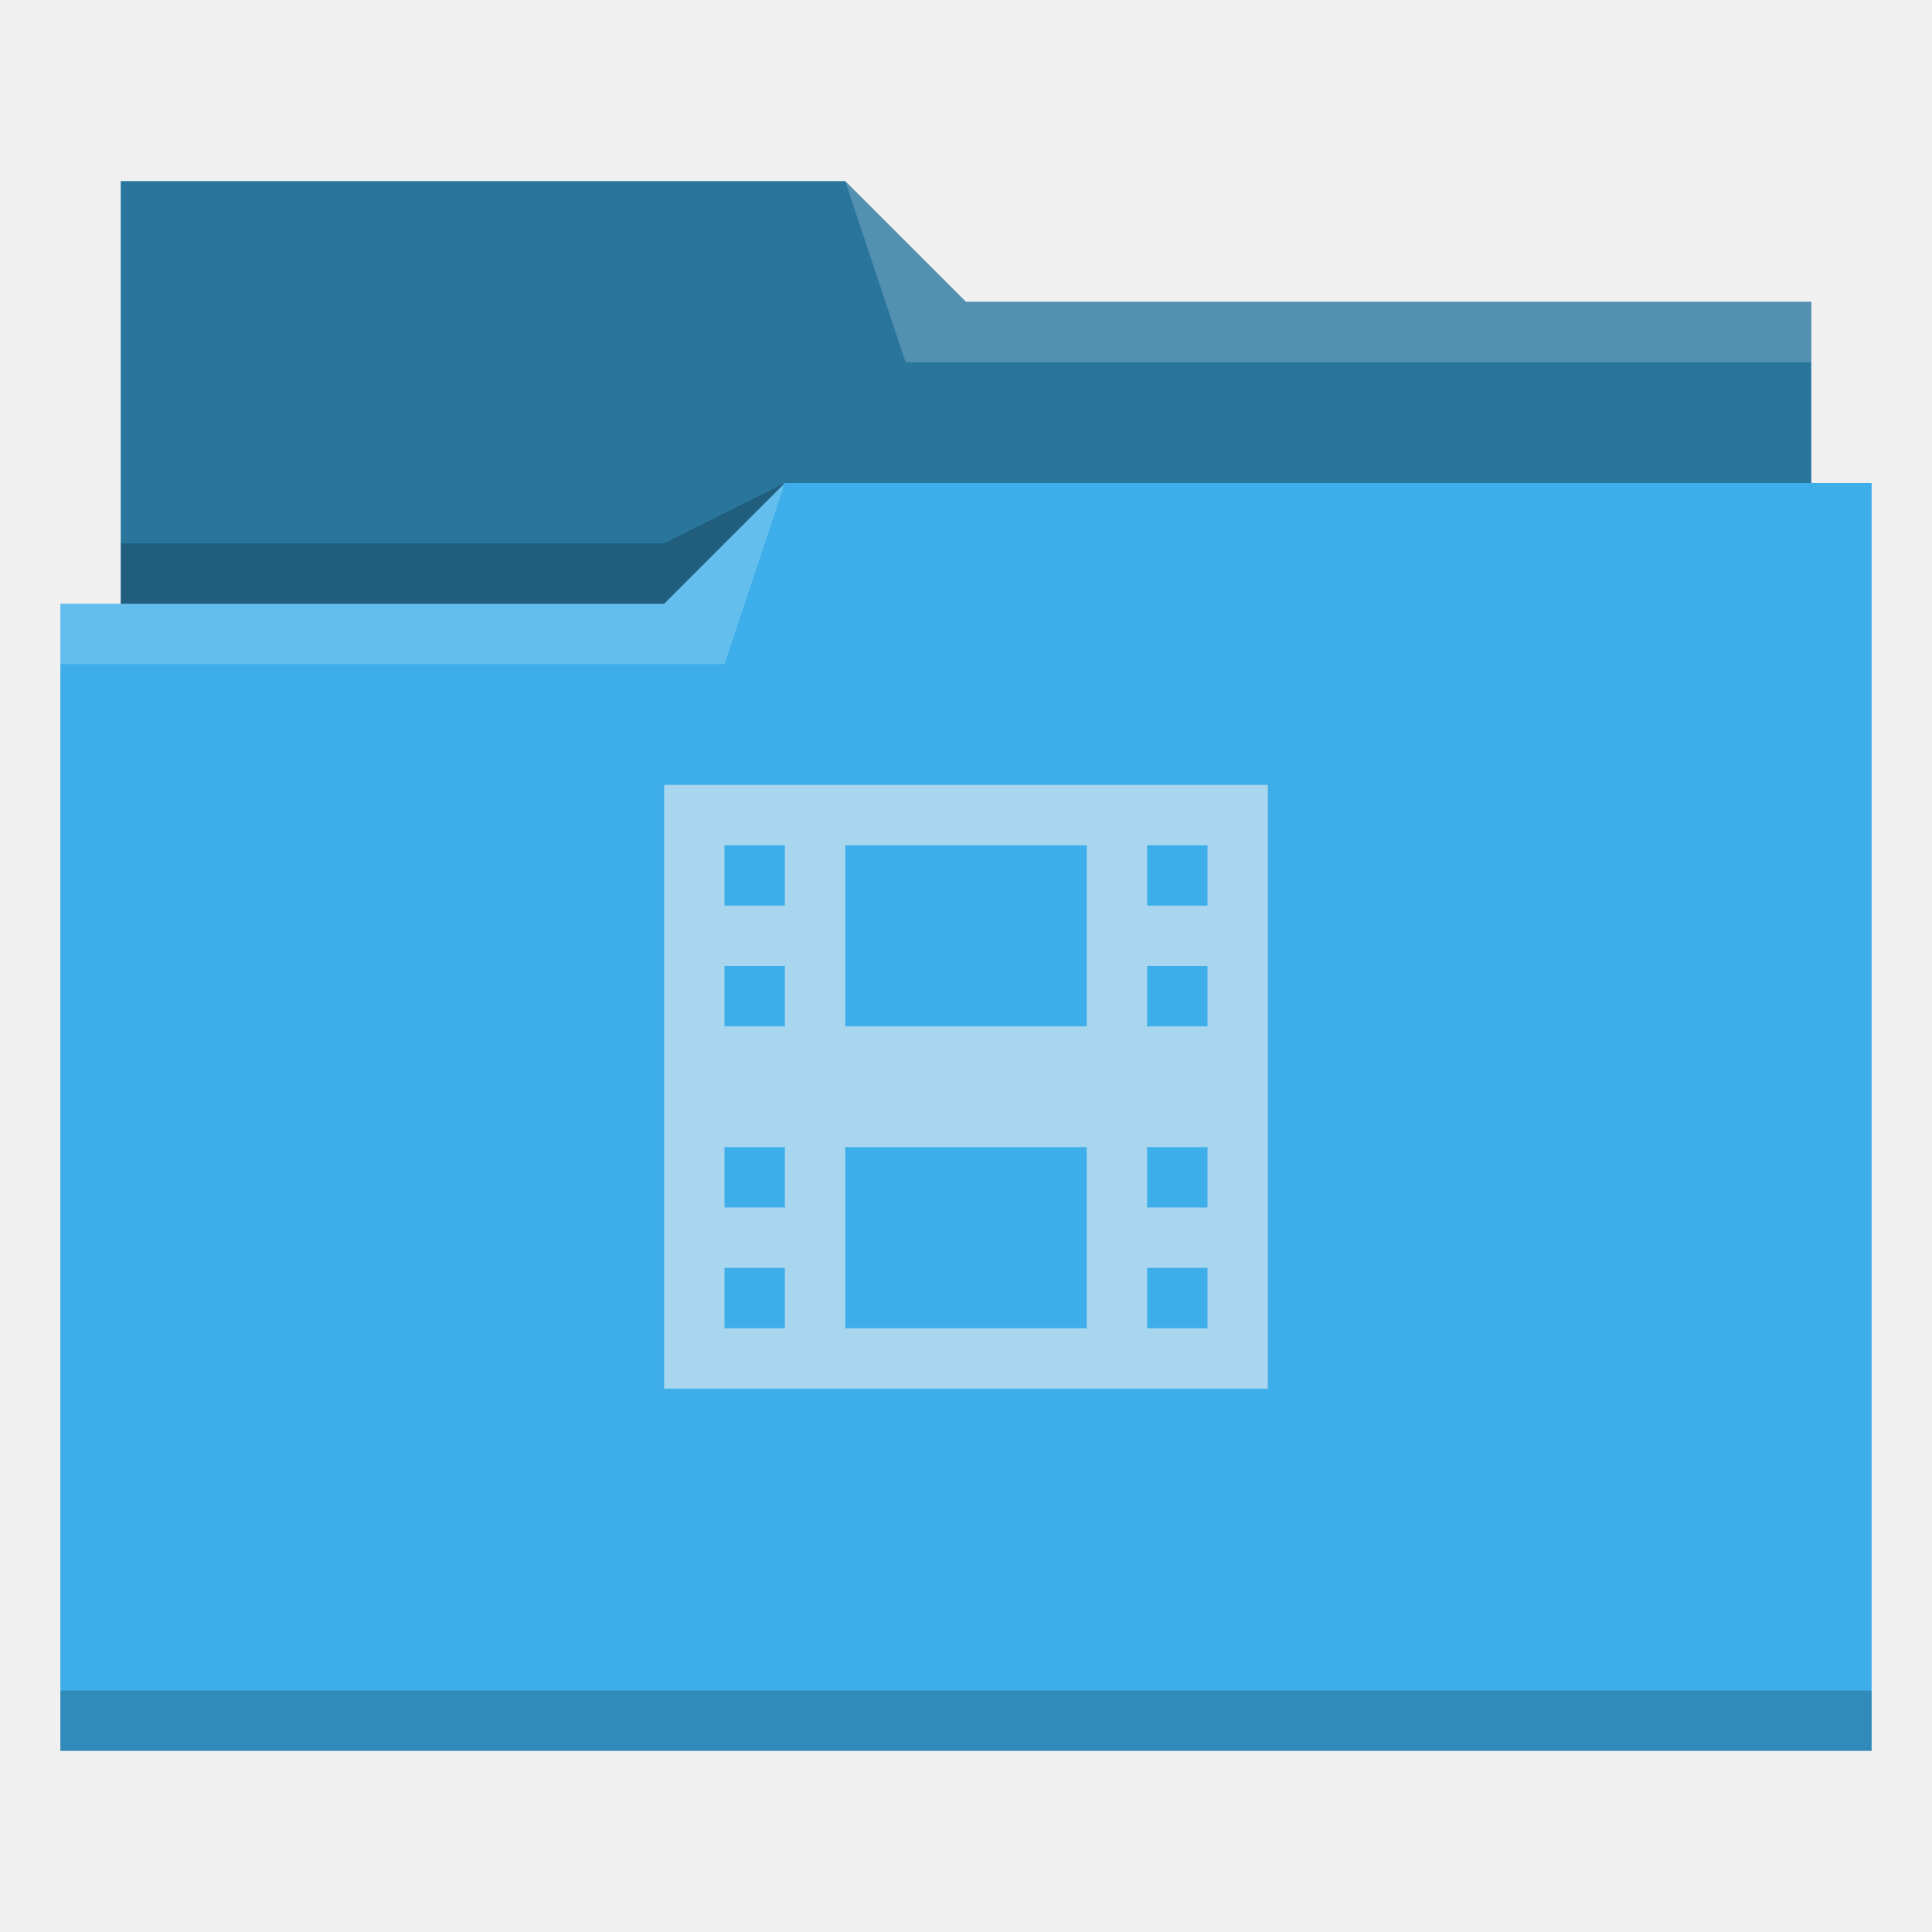
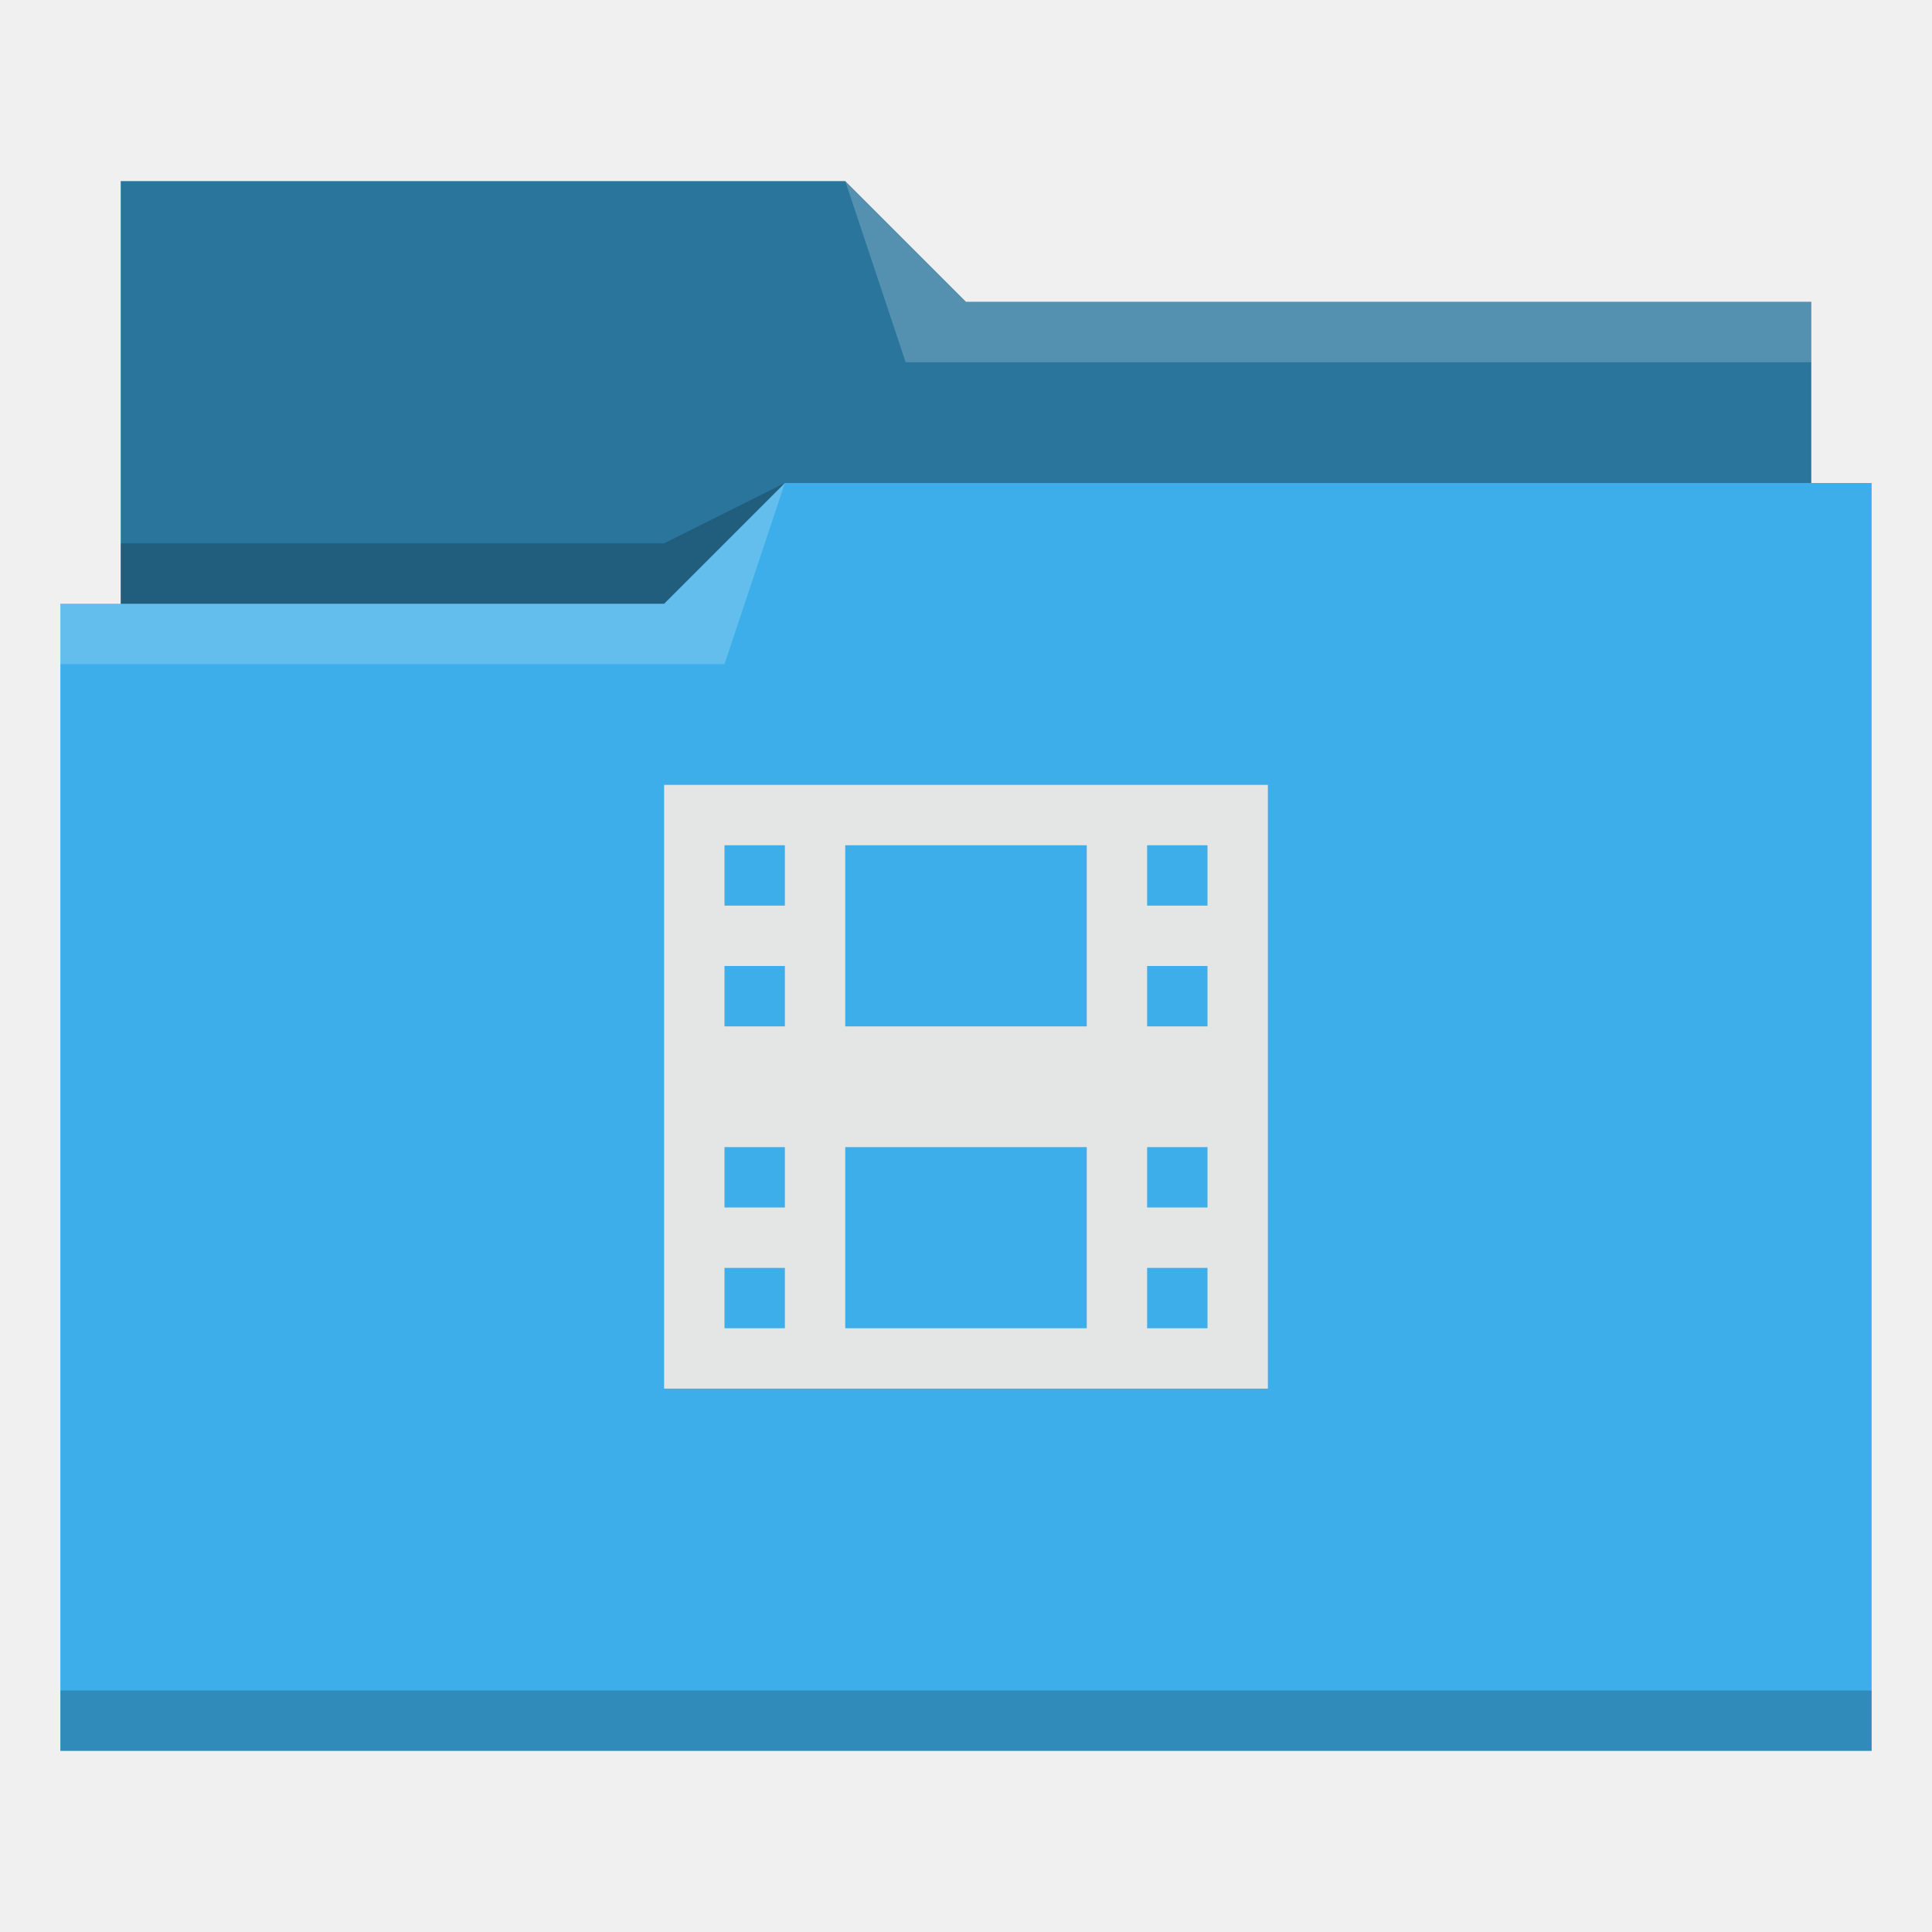
- <svg xmlns="http://www.w3.org/2000/svg" viewBox="0 0 32 32">
+ <svg xmlns="http://www.w3.org/2000/svg" id="svg14" version="1.1" viewBox="0 0 32 32">
  <defs id="defs3051">
-     <style type="text/css" id="current-color-scheme">
+     <style id="current-color-scheme" type="text/css">
      .ColorScheme-Text {
        color:#31363b;
      }
      .ColorScheme-Background {
        color:#eff0f1;
      }
      .ColorScheme-Highlight {
        color:#3daee9;
      }
      .ColorScheme-ViewText {
        color:#31363b;
      }
      .ColorScheme-ViewBackground {
        color:#fcfcfc;
      }
      .ColorScheme-ViewHover {
        color:#93cee9;
      }
      .ColorScheme-ViewFocus{
        color:#3daee9;
      }
      .ColorScheme-ButtonText {
        color:#31363b;
      }
      .ColorScheme-ButtonBackground {
        color:#eff0f1;
      }
      .ColorScheme-ButtonHover {
        color:#93cee9;
      }
      .ColorScheme-ButtonFocus{
        color:#3daee9;
      }
      </style>
  </defs>
-   <path style="fill:currentColor;fill-opacity:1;stroke:none" d="M 2 3 L 2 10 L 1 10 L 1 29 L 12 29 L 13 29 L 31 29 L 31 8 L 30 8 L 30 5 L 16 5 L 14 3 L 2 3 z " class="ColorScheme-Highlight" />
-   <path style="fill-opacity:0.33;fill-rule:evenodd" d="m 2,3 0,7 9,0 L 13,8 30,8 30,5 16,5 14,3 2,3 Z" />
-   <path style="fill:#ffffff;fill-opacity:0.2;fill-rule:evenodd" d="M 14 3 L 15 6 L 30 6 L 30 5 L 16 5 L 14 3 z M 13 8 L 11 10 L 1 10 L 1 11 L 12 11 L 13 8 z " />
-   <path style="fill-opacity:0.2;fill-rule:evenodd" d="M 13 8 L 11 9 L 2 9 L 2 10 L 11 10 L 13 8 z M 1 28 L 1 29 L 31 29 L 31 28 L 1 28 z " class="ColorScheme-Text" />
-   <path style="fill:currentColor;fill-opacity:0.6;stroke:none" d="M 11 13 L 11 23 L 21 23 L 21 13 L 11 13 z M 12 14 L 13 14 L 13 15 L 12 15 L 12 14 z M 14 14 L 18 14 L 18 17 L 14 17 L 14 14 z M 19 14 L 20 14 L 20 15 L 19 15 L 19 14 z M 12 16 L 13 16 L 13 17 L 12 17 L 12 16 z M 19 16 L 20 16 L 20 17 L 19 17 L 19 16 z M 12 19 L 13 19 L 13 20 L 12 20 L 12 19 z M 14 19 L 18 19 L 18 22 L 14 22 L 14 19 z M 19 19 L 20 19 L 20 20 L 19 20 L 19 19 z M 12 21 L 13 21 L 13 22 L 12 22 L 12 21 z M 19 21 L 20 21 L 20 22 L 19 22 L 19 21 z " class="ColorScheme-Background" />
+   <path id="path4" class="ColorScheme-Highlight" d="M 2 3 L 2 10 L 1 10 L 1 29 L 12 29 L 13 29 L 31 29 L 31 8 L 30 8 L 30 5 L 16 5 L 14 3 L 2 3 z " style="fill:currentColor;fill-opacity:1;stroke:none" />
+   <path id="path6" d="m 2,3 0,7 9,0 L 13,8 30,8 30,5 16,5 14,3 2,3 Z" style="fill-opacity:0.33;fill-rule:evenodd" />
+   <path id="path8" d="M 14 3 L 15 6 L 30 6 L 30 5 L 16 5 L 14 3 z M 13 8 L 11 10 L 1 10 L 1 11 L 12 11 L 13 8 z " style="fill:#ffffff;fill-opacity:0.2;fill-rule:evenodd" />
+   <path id="path10" class="ColorScheme-Text" d="M 13 8 L 11 9 L 2 9 L 2 10 L 11 10 L 13 8 z M 1 28 L 1 29 L 31 29 L 31 28 L 1 28 z " style="fill-opacity:0.2;fill-rule:evenodd" />
+   <path id="path12" class="ColorScheme-Background" d="M 11 13 L 11 23 L 21 23 L 21 13 L 11 13 z M 12 14 L 13 14 L 13 15 L 12 15 L 12 14 z M 14 14 L 18 14 L 18 17 L 14 17 L 14 14 z M 19 14 L 20 14 L 20 15 L 19 15 L 19 14 z M 12 16 L 13 16 L 13 17 L 12 17 L 12 16 z M 19 16 L 20 16 L 20 17 L 19 17 L 19 16 z M 12 19 L 13 19 L 13 20 L 12 20 L 12 19 z M 14 19 L 18 19 L 18 22 L 14 22 L 14 19 z M 19 19 L 20 19 L 20 20 L 19 20 L 19 19 z M 12 21 L 13 21 L 13 22 L 12 22 L 12 21 z M 19 21 L 20 21 L 20 22 L 19 22 L 19 21 z " style="fill:#e4e5e5;fill-opacity:1;stroke:none" />
</svg>
